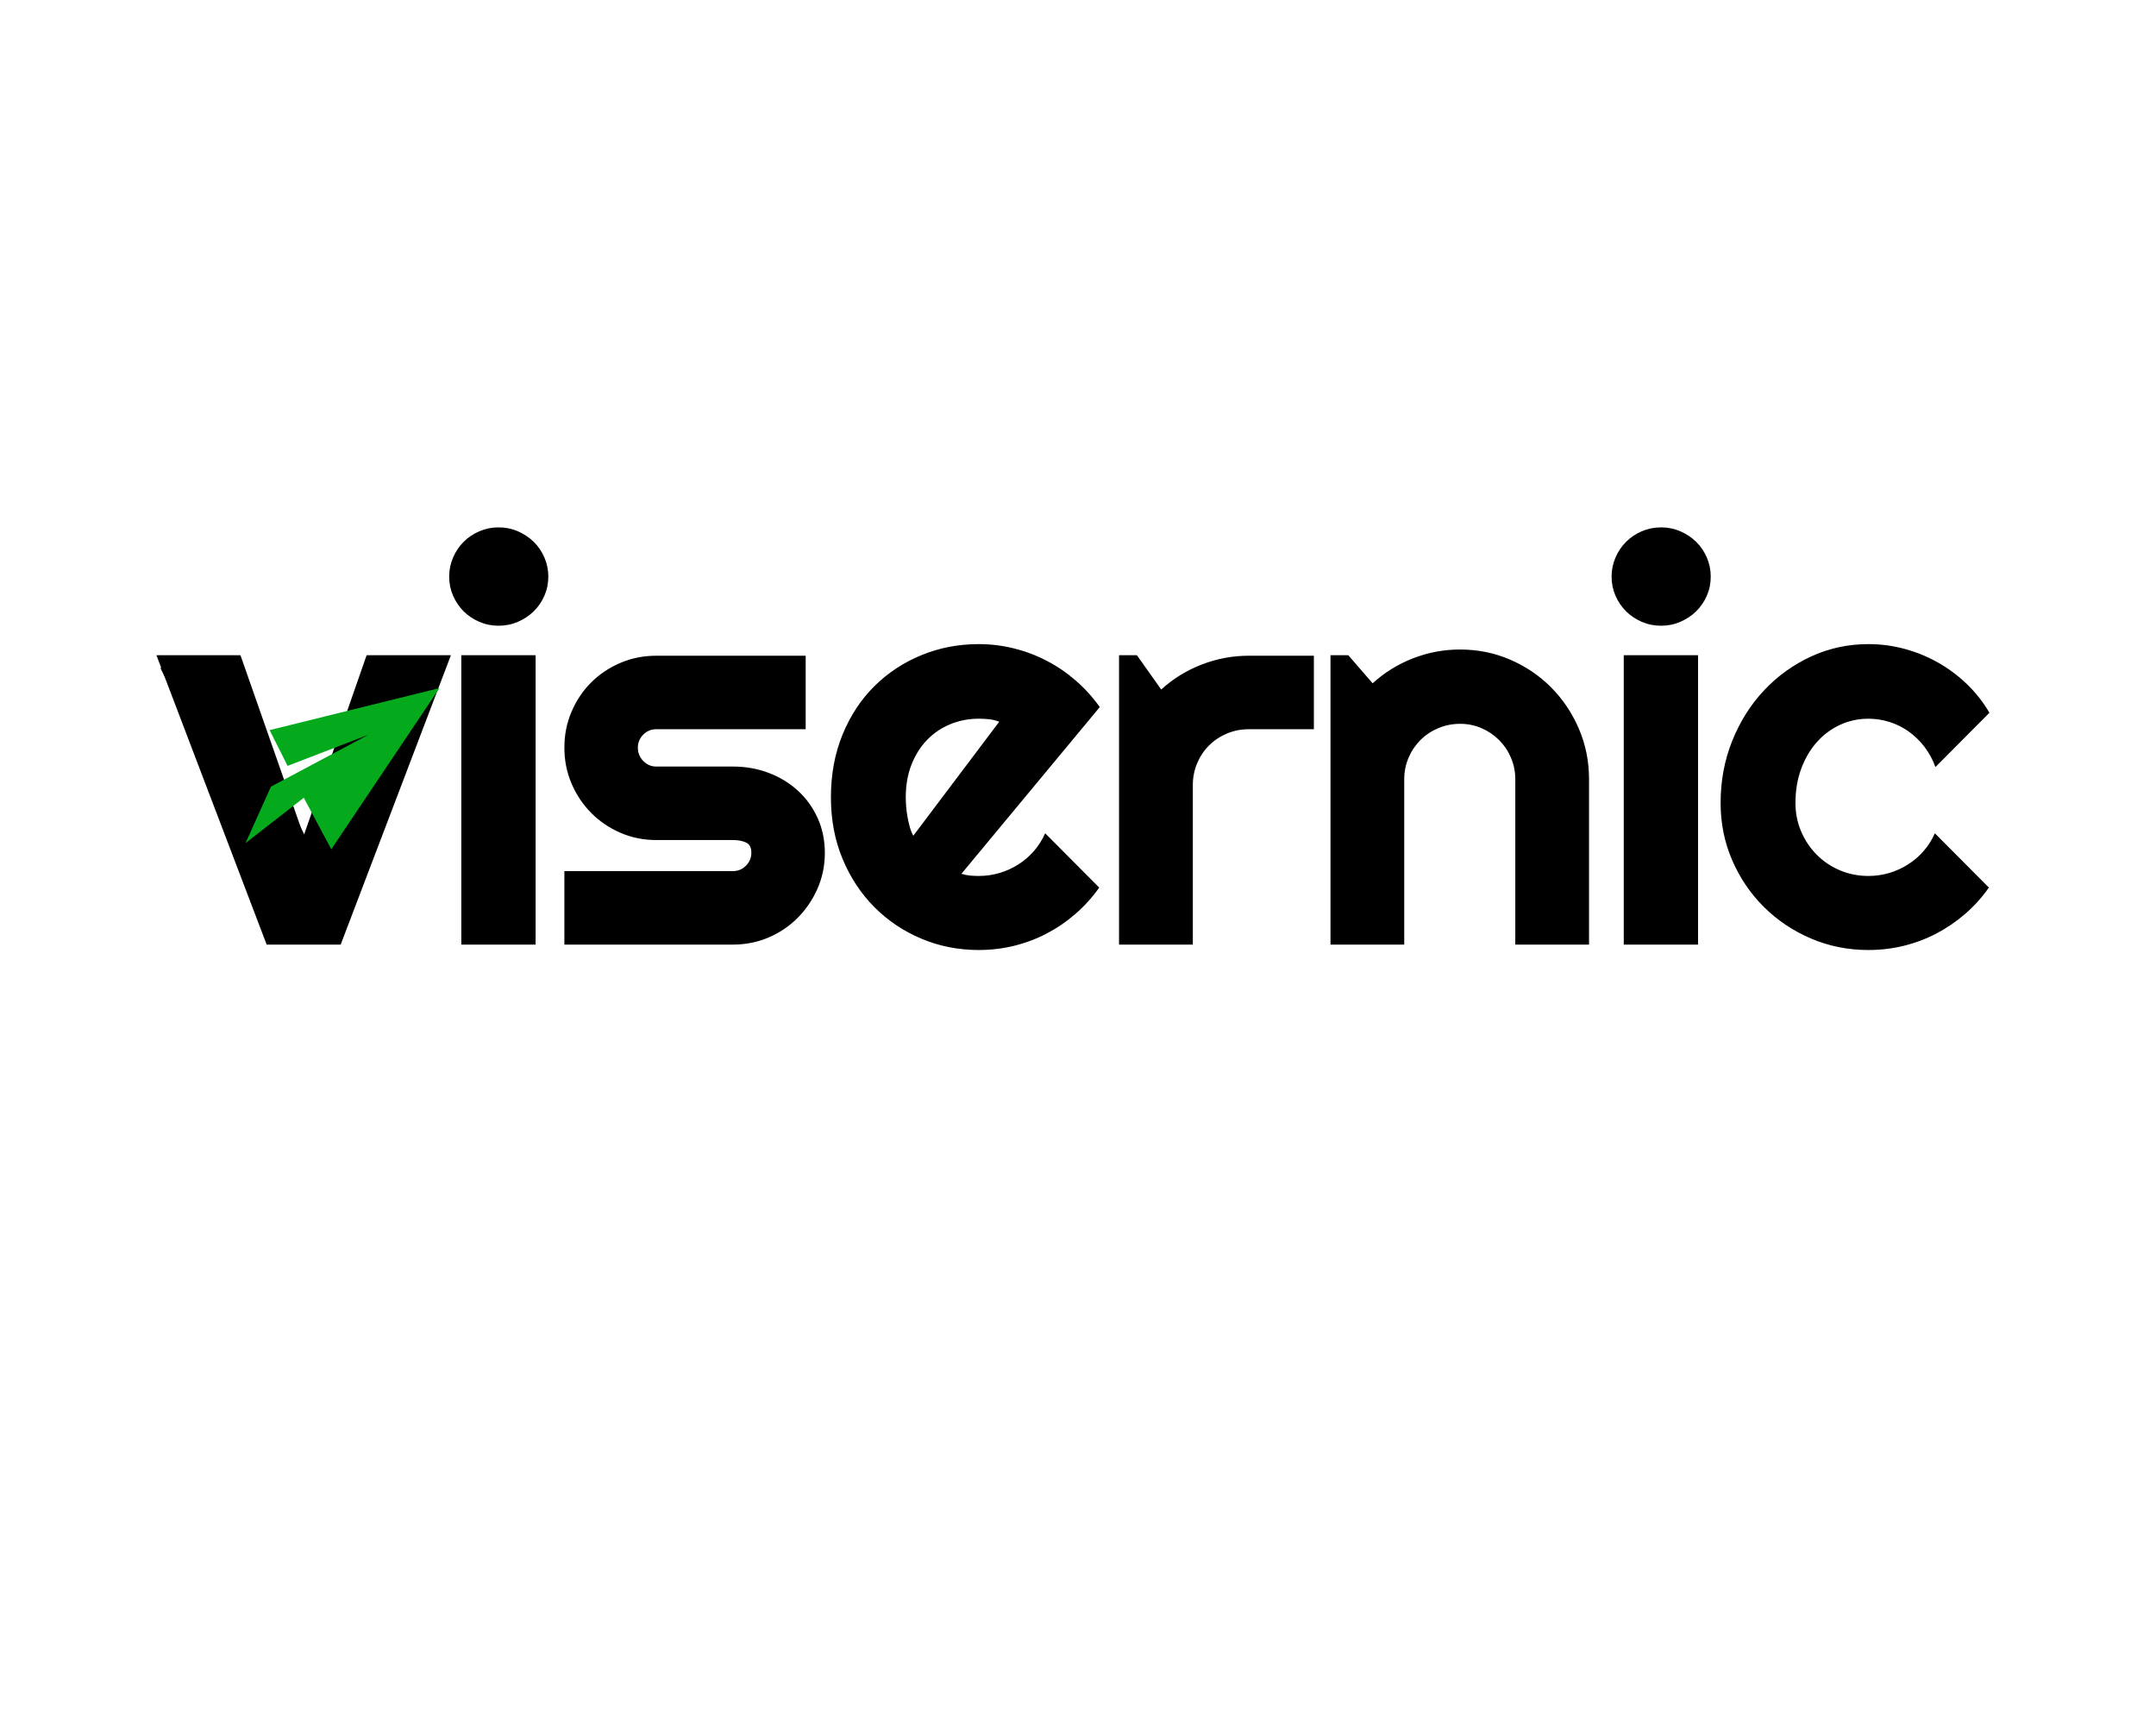
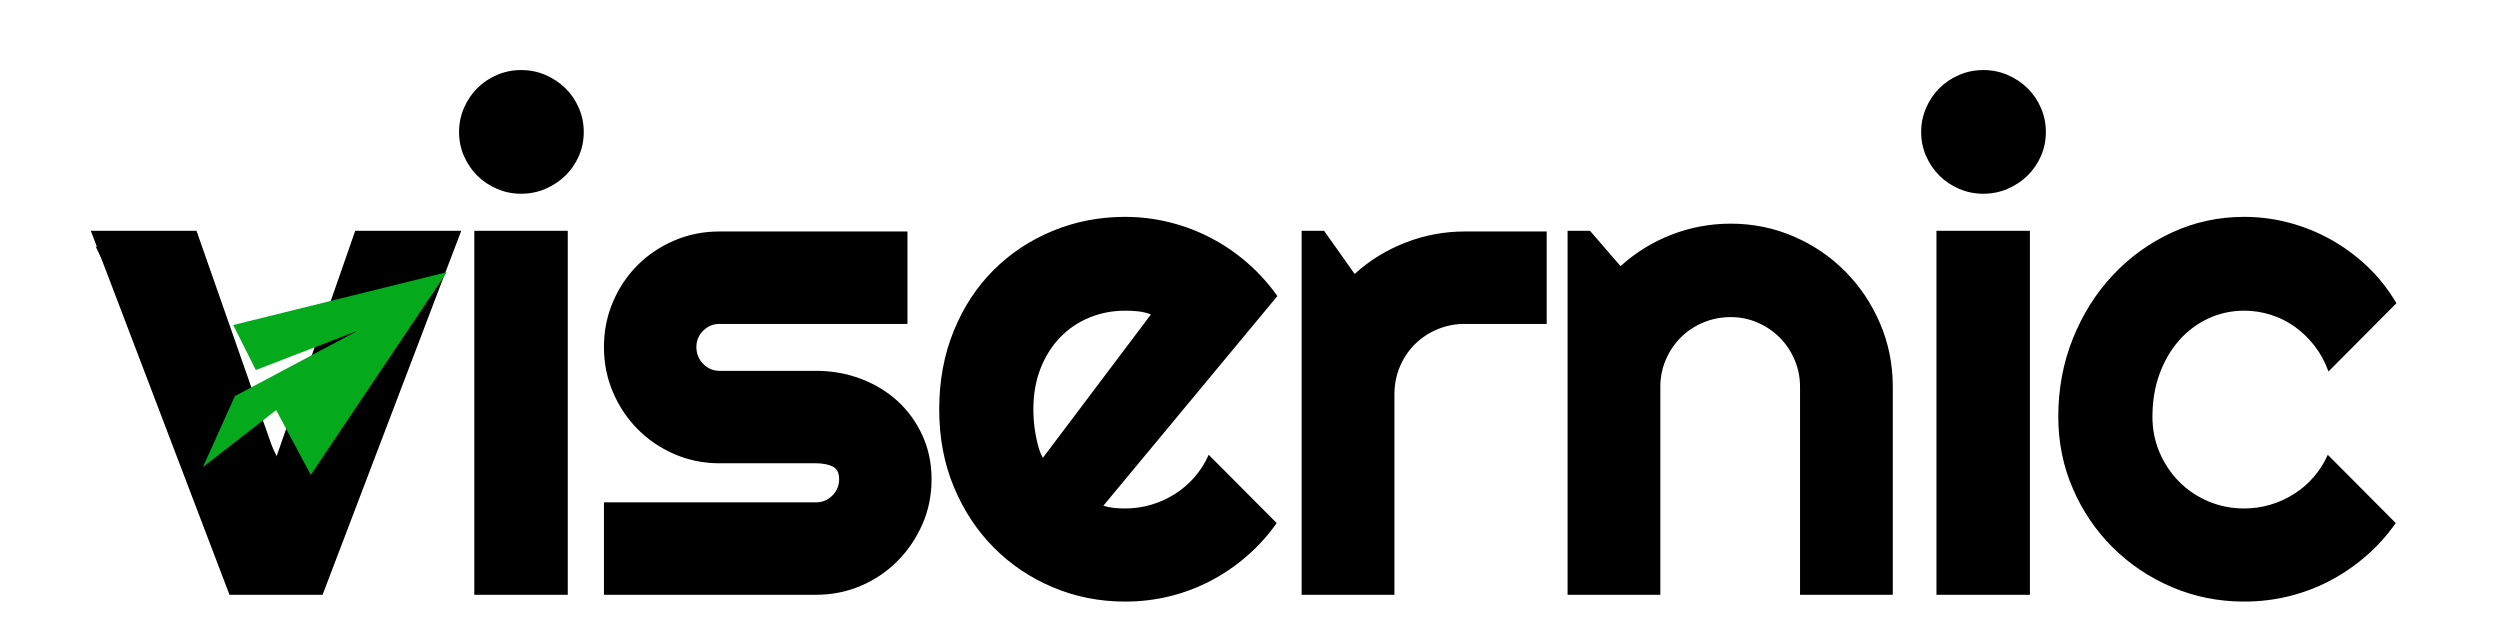
- <svg xmlns="http://www.w3.org/2000/svg" version="1.1" width="1280" height="1024" viewBox="0 0 1280 1024" xml:space="preserve">
+ <svg xmlns="http://www.w3.org/2000/svg" version="1.0" width="100%" height="100%" viewBox="50 280 1180 300" xml:space="preserve">
  <defs>
</defs>
  <g transform="matrix(1 0 0 1 640 512)" id="background-logo">
    <rect style="stroke: none; stroke-width: 0; stroke-dasharray: none; stroke-linecap: butt; stroke-dashoffset: 0; stroke-linejoin: miter; stroke-miterlimit: 4; fill: rgb(255,255,255); fill-rule: nonzero; opacity: 1;" paint-order="stroke" x="-640" y="-512" rx="0" ry="0" width="0" height="0" />
  </g>
  <g transform="matrix(1.921154 0 0 1.921154 636.9923 438.5055)" id="text-logo">
    <g style="" paint-order="stroke">
      <g transform="matrix(1 0 0 1 0 0)" id="text-logo-path-0">
        <path style="stroke: rgb(255,255,255); stroke-width: 0; stroke-dasharray: none; stroke-linecap: butt; stroke-dashoffset: 0; stroke-linejoin: miter; stroke-miterlimit: 4; fill: rgb(0,0,0); fill-rule: nonzero; opacity: 1;" paint-order="stroke" transform=" translate(-283.23, 63.625)" d="M 56.94 0 L 34.07 0 L 0 -89.42 L 25.97 -89.42 L 45.51 -33.65 L 64.96 -89.42 L 91.01 -89.42 L 56.94 0 Z M 121.11 -113.72 L 121.11 -113.72 Q 121.11 -110.55 119.9 -107.79 Q 118.69 -105.04 116.6 -102.99 Q 114.51 -100.95 111.71 -99.74 Q 108.92 -98.53 105.74 -98.53 L 105.74 -98.53 Q 102.57 -98.53 99.77 -99.74 Q 96.98 -100.95 94.93 -102.99 Q 92.89 -105.04 91.68 -107.79 Q 90.47 -110.55 90.47 -113.72 L 90.47 -113.72 Q 90.47 -116.81 91.68 -119.61 Q 92.89 -122.41 94.93 -124.45 Q 96.98 -126.5 99.77 -127.71 Q 102.57 -128.92 105.74 -128.92 L 105.74 -128.92 Q 108.92 -128.92 111.71 -127.71 Q 114.51 -126.5 116.6 -124.45 Q 118.69 -122.41 119.9 -119.61 Q 121.11 -116.81 121.11 -113.72 Z M 117.18 -89.42 L 117.18 0 L 94.22 0 L 94.22 -89.42 L 117.18 -89.42 Z M 178.17 0 L 178.17 0 L 126.07 0 L 126.07 -22.71 L 178.17 -22.71 Q 180.51 -22.71 182.18 -24.38 Q 183.85 -26.05 183.85 -28.39 L 183.85 -28.39 Q 183.85 -30.81 182.18 -31.56 Q 180.51 -32.31 178.17 -32.31 L 178.17 -32.31 L 154.46 -32.31 Q 148.53 -32.31 143.36 -34.57 Q 138.18 -36.82 134.34 -40.7 Q 130.5 -44.59 128.29 -49.76 Q 126.07 -54.94 126.07 -60.87 L 126.07 -60.87 Q 126.07 -66.8 128.29 -71.97 Q 130.5 -77.15 134.34 -80.99 Q 138.18 -84.83 143.36 -87.04 Q 148.53 -89.26 154.46 -89.26 L 154.46 -89.26 L 200.64 -89.26 L 200.64 -66.55 L 154.46 -66.55 Q 152.12 -66.55 150.45 -64.88 Q 148.78 -63.21 148.78 -60.87 L 148.78 -60.87 Q 148.78 -58.45 150.45 -56.74 Q 152.12 -55.02 154.46 -55.02 L 154.46 -55.02 L 178.17 -55.02 Q 184.02 -55.02 189.2 -53.06 Q 194.37 -51.1 198.21 -47.59 Q 202.05 -44.09 204.31 -39.16 Q 206.56 -34.23 206.56 -28.39 L 206.56 -28.39 Q 206.56 -22.46 204.31 -17.33 Q 202.05 -12.19 198.21 -8.31 Q 194.37 -4.43 189.2 -2.21 Q 184.02 0 178.17 0 Z M 291.52 -73.39 L 248.77 -21.88 Q 250.1 -21.46 251.44 -21.33 Q 252.78 -21.21 254.11 -21.21 L 254.11 -21.21 Q 257.45 -21.21 260.54 -22.13 Q 263.63 -23.04 266.34 -24.76 Q 269.06 -26.47 271.19 -28.93 Q 273.32 -31.39 274.65 -34.4 L 274.65 -34.4 L 291.35 -17.62 Q 288.18 -13.11 284.04 -9.52 Q 279.91 -5.93 275.11 -3.42 Q 270.31 -0.92 265.01 0.38 Q 259.71 1.67 254.11 1.67 L 254.11 1.67 Q 244.68 1.67 236.37 -1.84 Q 228.06 -5.34 221.84 -11.61 Q 215.62 -17.87 212.03 -26.51 Q 208.44 -35.15 208.44 -45.51 L 208.44 -45.51 Q 208.44 -56.11 212.03 -64.88 Q 215.62 -73.64 221.84 -79.82 Q 228.06 -86 236.37 -89.42 Q 244.68 -92.85 254.11 -92.85 L 254.11 -92.85 Q 259.71 -92.85 265.05 -91.51 Q 270.39 -90.18 275.19 -87.67 Q 280 -85.17 284.17 -81.53 Q 288.34 -77.9 291.52 -73.39 L 291.52 -73.39 Z M 233.91 -33.65 L 260.46 -68.88 Q 258.87 -69.47 257.33 -69.64 Q 255.78 -69.8 254.11 -69.8 L 254.11 -69.8 Q 249.44 -69.8 245.3 -68.09 Q 241.17 -66.38 238.12 -63.21 Q 235.07 -60.03 233.32 -55.57 Q 231.57 -51.1 231.57 -45.51 L 231.57 -45.51 Q 231.57 -44.25 231.69 -42.67 Q 231.82 -41.08 232.11 -39.45 Q 232.4 -37.82 232.82 -36.32 Q 233.24 -34.82 233.91 -33.65 L 233.91 -33.65 Z M 320.28 -49.26 L 320.28 0 L 297.48 0 L 297.48 -89.42 L 303 -89.42 L 310.51 -78.82 Q 316.02 -83.83 323.03 -86.54 Q 330.05 -89.26 337.56 -89.26 L 337.56 -89.26 L 357.69 -89.26 L 357.69 -66.55 L 337.56 -66.55 Q 333.97 -66.55 330.8 -65.21 Q 327.63 -63.87 325.29 -61.54 Q 322.95 -59.2 321.61 -56.03 Q 320.28 -52.85 320.28 -49.26 L 320.28 -49.26 Z M 385.61 -51.1 L 385.61 0 L 362.82 0 L 362.82 -89.42 L 368.33 -89.42 L 375.84 -80.74 Q 381.35 -85.75 388.33 -88.46 Q 395.3 -91.18 402.9 -91.18 L 402.9 -91.18 Q 411.08 -91.18 418.34 -88.05 Q 425.61 -84.92 431.03 -79.45 Q 436.46 -73.98 439.59 -66.67 Q 442.72 -59.37 442.72 -51.1 L 442.72 -51.1 L 442.72 0 L 419.93 0 L 419.93 -51.1 Q 419.93 -54.61 418.59 -57.74 Q 417.26 -60.87 414.92 -63.21 Q 412.58 -65.54 409.49 -66.88 Q 406.4 -68.22 402.9 -68.22 L 402.9 -68.22 Q 399.31 -68.22 396.13 -66.88 Q 392.96 -65.54 390.62 -63.21 Q 388.28 -60.87 386.95 -57.74 Q 385.61 -54.61 385.61 -51.1 L 385.61 -51.1 Z M 480.33 -113.72 L 480.33 -113.72 Q 480.33 -110.55 479.12 -107.79 Q 477.91 -105.04 475.83 -102.99 Q 473.74 -100.95 470.94 -99.74 Q 468.14 -98.53 464.97 -98.53 L 464.97 -98.53 Q 461.8 -98.53 459 -99.74 Q 456.2 -100.95 454.16 -102.99 Q 452.11 -105.04 450.9 -107.79 Q 449.69 -110.55 449.69 -113.72 L 449.69 -113.72 Q 449.69 -116.81 450.9 -119.61 Q 452.11 -122.41 454.16 -124.45 Q 456.2 -126.5 459 -127.71 Q 461.8 -128.92 464.97 -128.92 L 464.97 -128.92 Q 468.14 -128.92 470.94 -127.71 Q 473.74 -126.5 475.83 -124.45 Q 477.91 -122.41 479.12 -119.61 Q 480.33 -116.81 480.33 -113.72 Z M 476.41 -89.42 L 476.41 0 L 453.45 0 L 453.45 -89.42 L 476.41 -89.42 Z M 566.46 -71.64 L 566.46 -71.64 L 549.76 -54.86 Q 548.51 -58.36 546.34 -61.16 Q 544.16 -63.96 541.45 -65.88 Q 538.74 -67.8 535.56 -68.8 Q 532.39 -69.8 529.05 -69.8 L 529.05 -69.8 Q 524.38 -69.8 520.24 -67.88 Q 516.11 -65.96 513.06 -62.5 Q 510.01 -59.03 508.26 -54.27 Q 506.51 -49.51 506.51 -43.75 L 506.51 -43.75 Q 506.51 -39.08 508.26 -34.98 Q 510.01 -30.89 513.06 -27.8 Q 516.11 -24.71 520.24 -22.96 Q 524.38 -21.21 529.05 -21.21 L 529.05 -21.21 Q 532.39 -21.21 535.48 -22.13 Q 538.57 -23.04 541.28 -24.76 Q 544 -26.47 546.13 -28.93 Q 548.26 -31.39 549.59 -34.4 L 549.59 -34.4 L 566.29 -17.62 Q 563.12 -13.11 558.99 -9.52 Q 554.85 -5.93 550.05 -3.42 Q 545.25 -0.92 539.95 0.38 Q 534.65 1.67 529.05 1.67 L 529.05 1.67 Q 519.62 1.67 511.31 -1.88 Q 503 -5.43 496.78 -11.61 Q 490.56 -17.78 486.97 -26.05 Q 483.38 -34.32 483.38 -43.75 L 483.38 -43.75 Q 483.38 -54.02 486.97 -62.96 Q 490.56 -71.89 496.78 -78.53 Q 503 -85.17 511.31 -89.01 Q 519.62 -92.85 529.05 -92.85 L 529.05 -92.85 Q 534.65 -92.85 540.03 -91.43 Q 545.42 -90.01 550.3 -87.3 Q 555.19 -84.58 559.32 -80.66 Q 563.45 -76.73 566.46 -71.64 Z" stroke-linecap="round" />
      </g>
    </g>
  </g>
  <g transform="matrix(0.8256316 0.05773379 -0.05773379 0.8256316 173.0823 473.5521)" id="logo-logo">
    <g style="" paint-order="stroke">
      <g transform="matrix(0.2106259 0 0 -0.2106259 34.87332 -25.48257)">
        <path style="stroke: none; stroke-width: 1; stroke-dasharray: none; stroke-linecap: butt; stroke-dashoffset: 0; stroke-linejoin: miter; stroke-miterlimit: 4; fill: rgb(5,170,28); fill-rule: nonzero; opacity: 1;" paint-order="stroke" transform=" translate(-2148.31, -1578.42)" d="M 1892.23 1681.94 L 1961.78 1564.66 L 2229.74 1690.13 L 1910.13 1490.25 L 1837.28 1292.51 L 2024.35 1460.23 L 2130.04 1291.81 L 2459.34 1865.03 L 1892.23 1681.94" stroke-linecap="round" />
      </g>
      <g transform="matrix(0.2106259 0 0 -0.2106259 -0.4707488 51.52856)">
        <path style="stroke: none; stroke-width: 1; stroke-dasharray: none; stroke-linecap: butt; stroke-dashoffset: 0; stroke-linejoin: miter; stroke-miterlimit: 4; fill: rgb(0,0,0); fill-rule: nonzero; opacity: 1;" paint-order="stroke" transform=" translate(-1980.505, -1212.79)" d="M 2009.89 1378.18 L 1866.29 1249.43 L 1984.01 1047.4 L 2094.72 1232.6 L 2009.89 1378.18" stroke-linecap="round" />
      </g>
      <g transform="matrix(0.2106259 0 0 -0.2106259 -57.83891 -32.55223)">
        <path style="stroke: none; stroke-width: 1; stroke-dasharray: none; stroke-linecap: butt; stroke-dashoffset: 0; stroke-linejoin: miter; stroke-miterlimit: 4; fill: rgb(0,0,0); fill-rule: nonzero; opacity: 1;" paint-order="stroke" transform=" translate(-1708.135, -1611.985)" d="M 1723.28 1867.47 L 1506.14 1867.47 L 1805.74 1356.5 L 1861.74 1520.66 L 1910.13 1550.92 L 1723.28 1867.47" stroke-linecap="round" />
      </g>
    </g>
  </g>
</svg>
